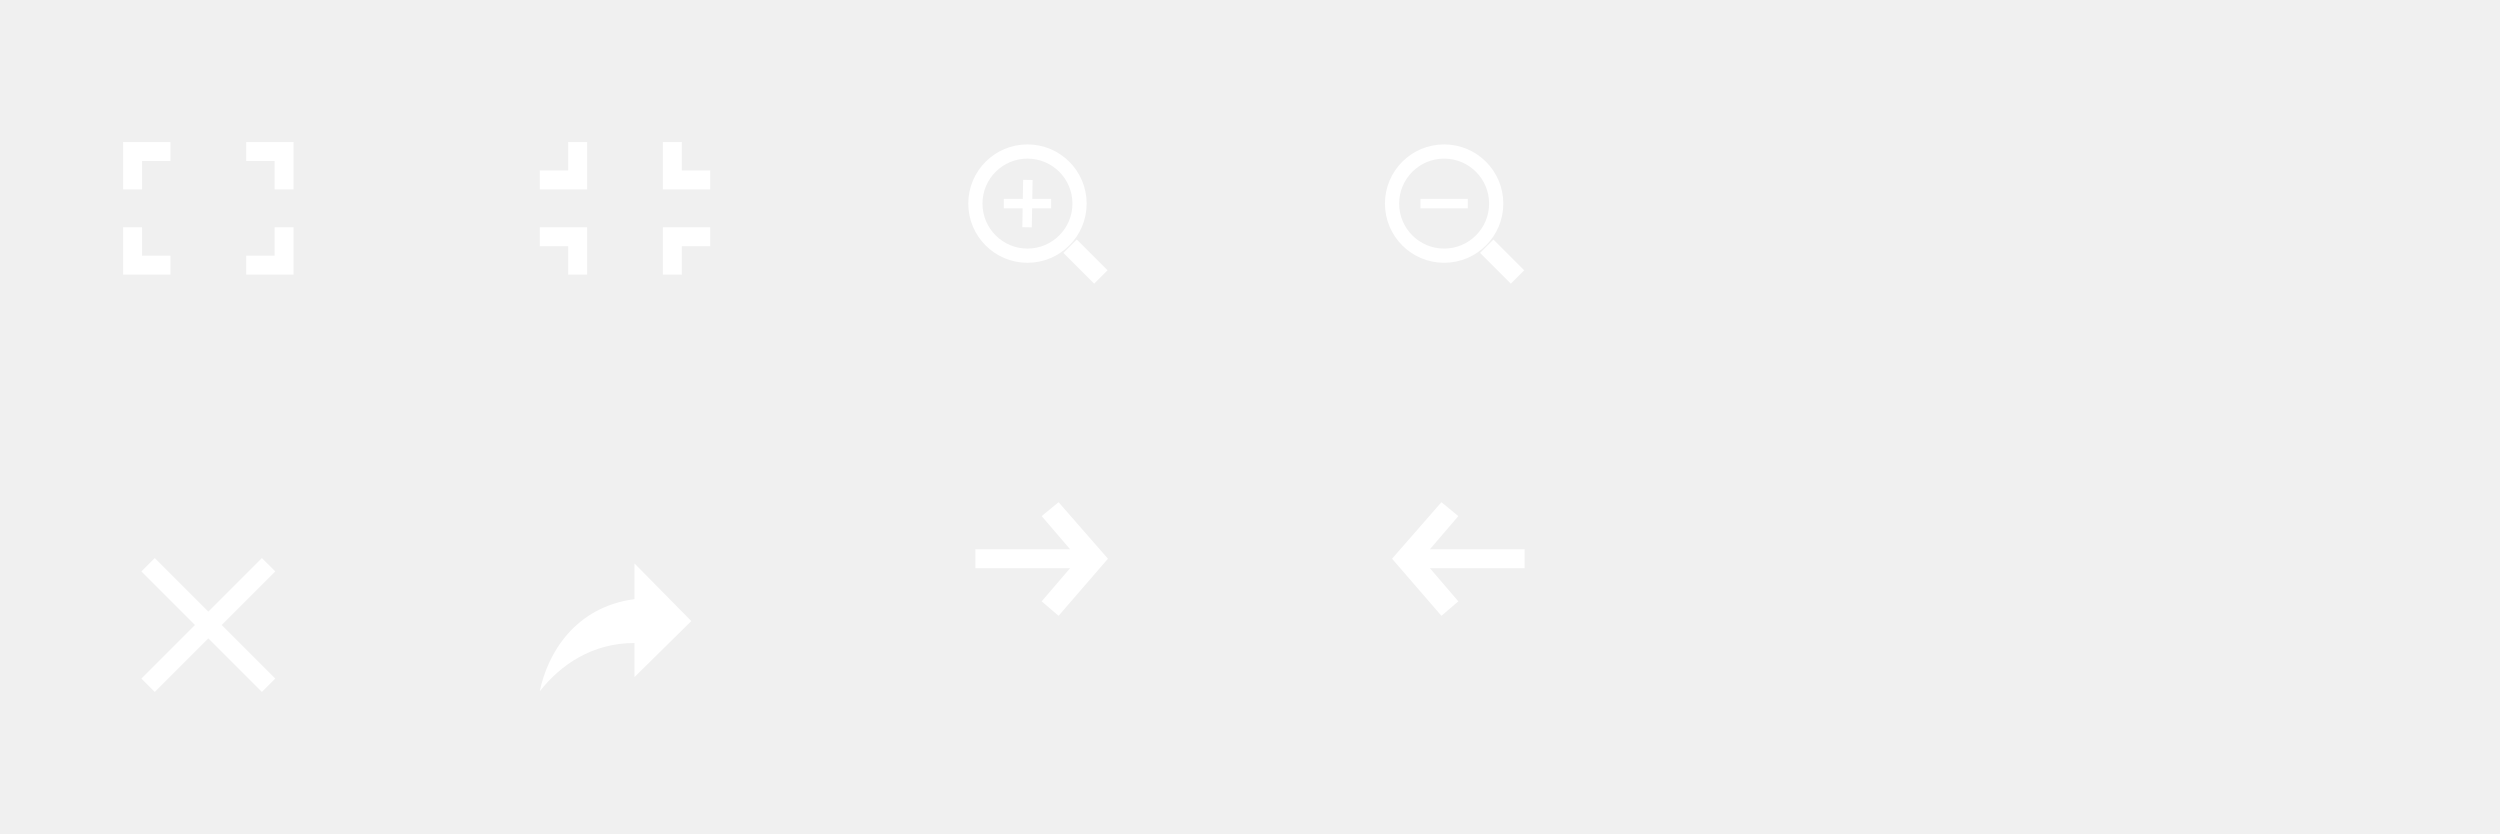
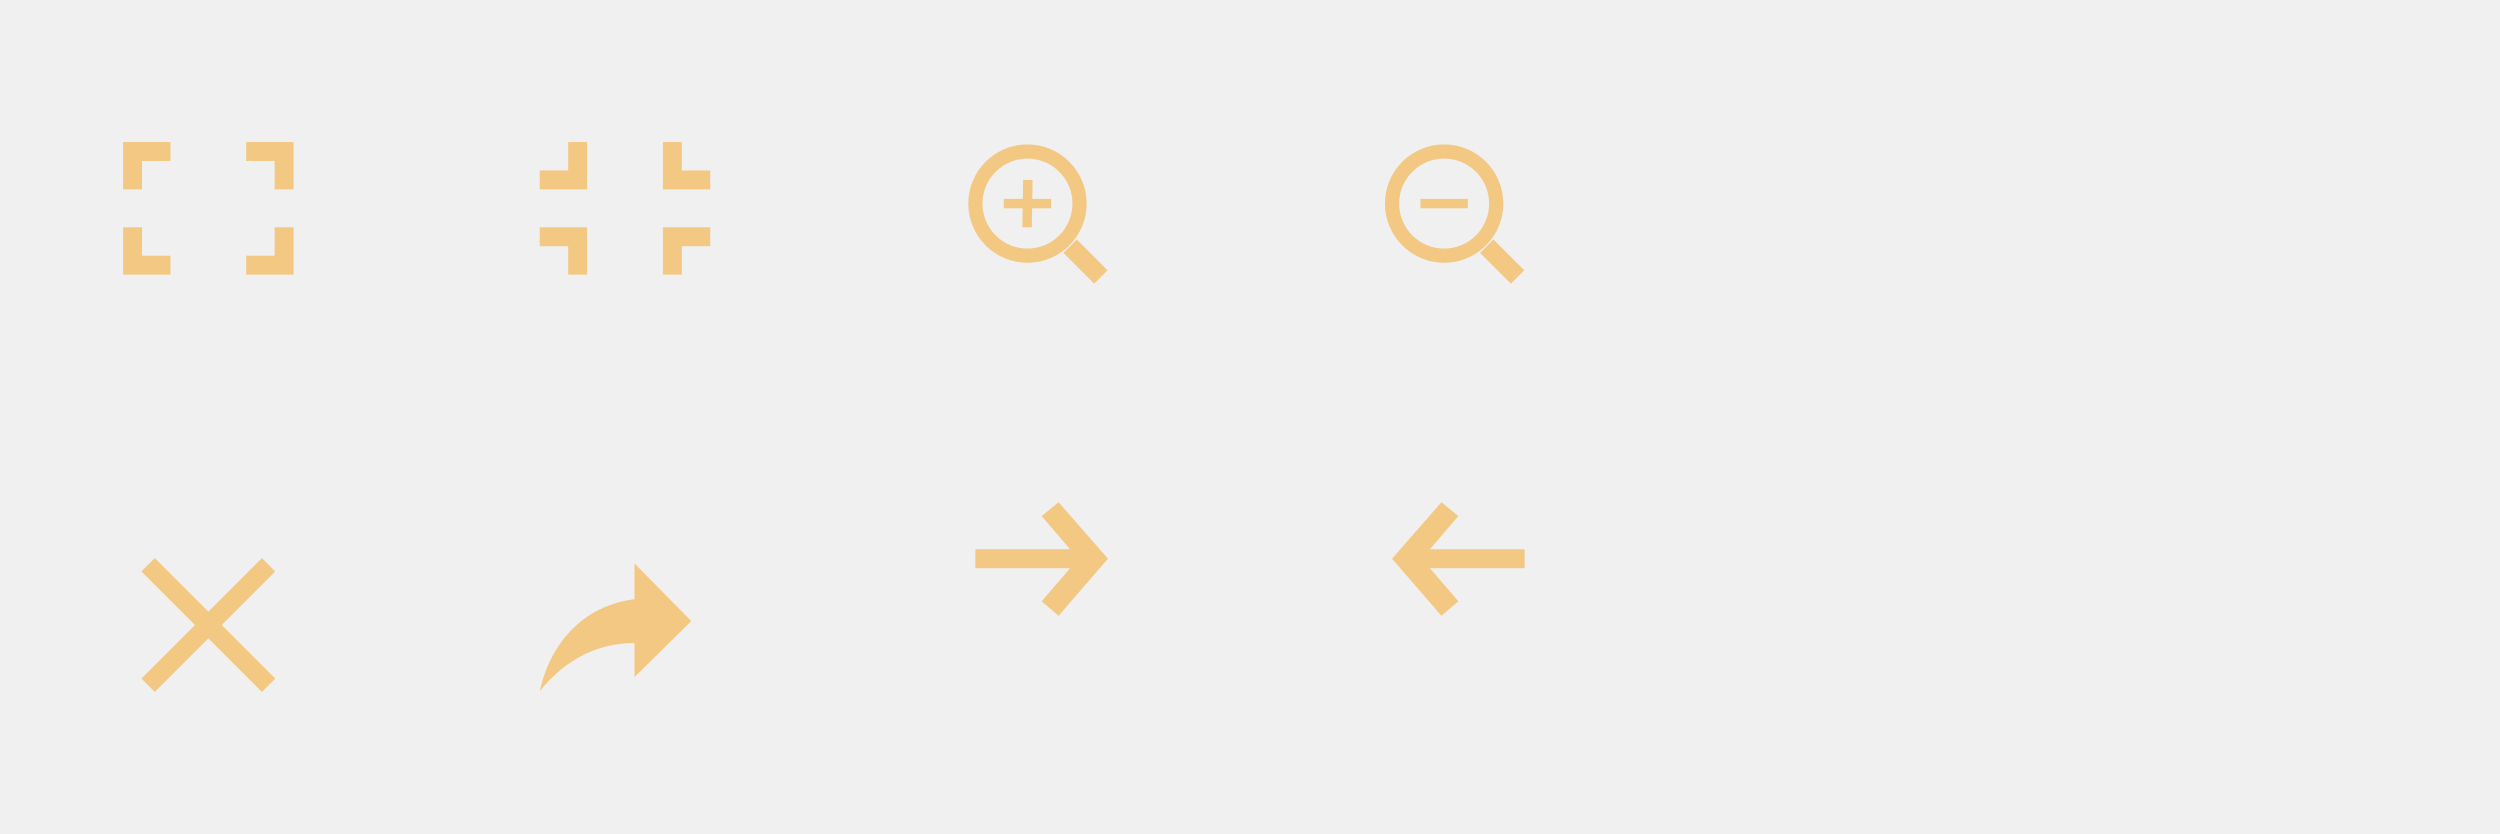
<svg xmlns="http://www.w3.org/2000/svg" width="264" height="88" viewBox="0 0 264 88">
  <g fill="none" fill-rule="evenodd">
    <g>
-       <path d="M67.002 59.5v3.768c-6.307.84-9.184 5.75-10.002 9.732 2.22-2.83 5.564-5.098 10.002-5.098V71.5L73 65.585 67.002 59.5z" id="Shape" fill="#fff" />
-       <g fill="#fff">
+       <path d="M67.002 59.5v3.768c-6.307.84-9.184 5.75-10.002 9.732 2.22-2.83 5.564-5.098 10.002-5.098V71.5L73 65.585 67.002 59.5z" id="Shape" fill="#f3c883" />
+       <g fill="#f3c883">
        <path d="M13 29v-5h2v3h3v2h-5zM13 15h5v2h-3v3h-2v-5zM31 15v5h-2v-3h-3v-2h5zM31 29h-5v-2h3v-3h2v5z" id="Shape" />
      </g>
-       <g fill="#fff">
+       <g fill="#f3c883">
        <path d="M62 24v5h-2v-3h-3v-2h5zM62 20h-5v-2h3v-3h2v5zM70 20v-5h2v3h3v2h-5zM70 24h5v2h-3v3h-2v-5z" />
      </g>
-       <path d="M20.586 66l-5.656-5.656 1.414-1.414L22 64.586l5.656-5.656 1.414 1.414L23.414 66l5.656 5.656-1.414 1.414L22 67.414l-5.656 5.656-1.414-1.414L20.586 66z" fill="#fff" />
-       <path d="M111.785 65.03L110 63.5l3-3.5h-10v-2h10l-3-3.5 1.785-1.468L117 59l-5.215 6.03z" fill="#fff" />
-       <path d="M152.215 65.03L154 63.5l-3-3.5h10v-2h-10l3-3.5-1.785-1.468L147 59l5.215 6.03z" fill="#fff" />
+       <path d="M20.586 66l-5.656-5.656 1.414-1.414L22 64.586l5.656-5.656 1.414 1.414L23.414 66l5.656 5.656-1.414 1.414L22 67.414l-5.656 5.656-1.414-1.414L20.586 66z" fill="#f3c883" />
+       <path d="M111.785 65.03L110 63.5l3-3.5h-10v-2h10l-3-3.5 1.785-1.468L117 59l-5.215 6.03z" fill="#f3c883" />
+       <path d="M152.215 65.03L154 63.5l-3-3.5h10v-2h-10l3-3.5-1.785-1.468L147 59l5.215 6.03z" fill="#f3c883" />
      <g>
-         <path id="Rectangle-11" fill="#fff" d="M160.957 28.543l-3.25-3.25-1.413 1.414 3.25 3.25z" />
-         <path d="M152.5 27c3.038 0 5.5-2.462 5.5-5.5s-2.462-5.5-5.5-5.5-5.5 2.462-5.5 5.5 2.462 5.5 5.5 5.5z" id="Oval-1" stroke="#fff" stroke-width="1.5" />
-         <path fill="#fff" d="M150 21h5v1h-5z" />
+         <path id="Rectangle-11" fill="#f3c883" d="M160.957 28.543l-3.25-3.25-1.413 1.414 3.25 3.25z" />
+         <path d="M152.5 27c3.038 0 5.5-2.462 5.5-5.5s-2.462-5.5-5.5-5.5-5.5 2.462-5.5 5.5 2.462 5.5 5.5 5.5z" id="Oval-1" stroke="#f3c883" stroke-width="1.5" />
+         <path fill="#f3c883" d="M150 21h5v1h-5z" />
      </g>
      <g>
-         <path d="M116.957 28.543l-1.414 1.414-3.25-3.25 1.414-1.414 3.25 3.25z" fill="#fff" />
-         <path d="M108.5 27c3.038 0 5.5-2.462 5.5-5.5s-2.462-5.5-5.5-5.5-5.5 2.462-5.5 5.5 2.462 5.5 5.5 5.5z" stroke="#fff" stroke-width="1.5" />
-         <path fill="#fff" d="M106 21h5v1h-5z" />
-         <path fill="#fff" d="M109.043 19.008l-.085 5-1-.017.085-5z" />
+         <path d="M116.957 28.543l-1.414 1.414-3.25-3.25 1.414-1.414 3.25 3.25z" fill="#f3c883" />
+         <path d="M108.5 27c3.038 0 5.5-2.462 5.5-5.5s-2.462-5.5-5.5-5.5-5.5 2.462-5.5 5.5 2.462 5.5 5.5 5.5z" stroke="#f3c883" stroke-width="1.5" />
+         <path fill="#f3c883" d="M106 21h5v1h-5z" />
+         <path fill="#f3c883" d="M109.043 19.008l-.085 5-1-.017.085-5z" />
      </g>
    </g>
  </g>
</svg>
